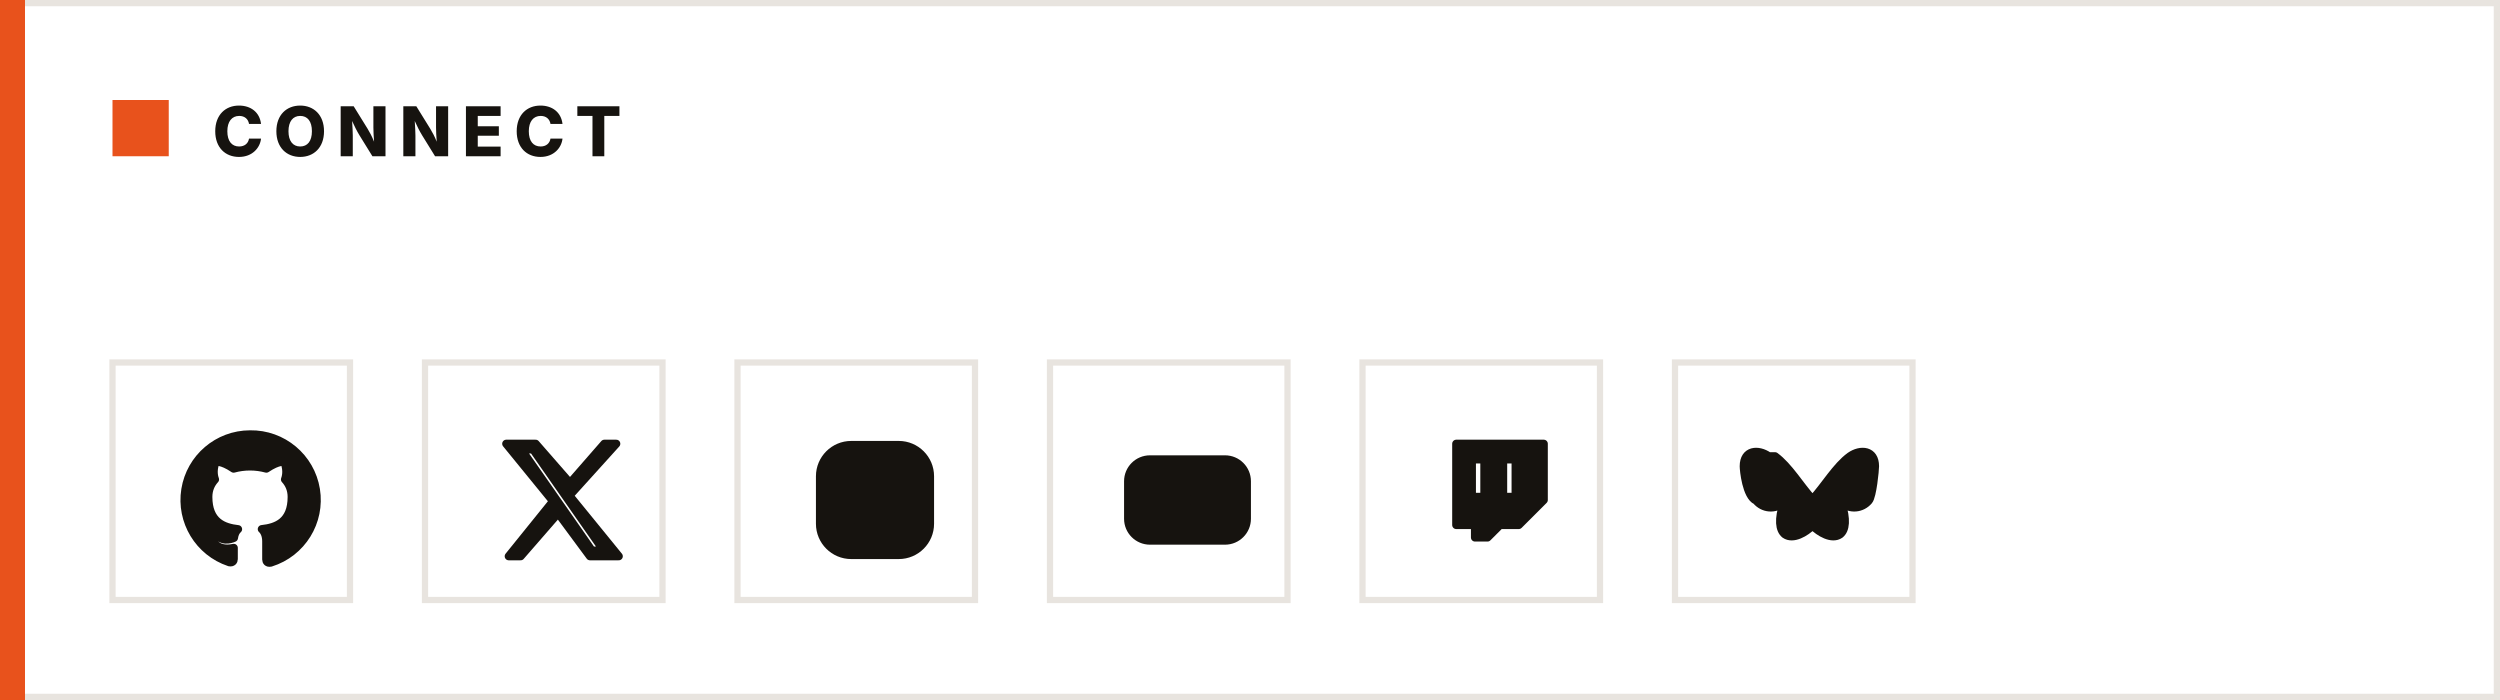
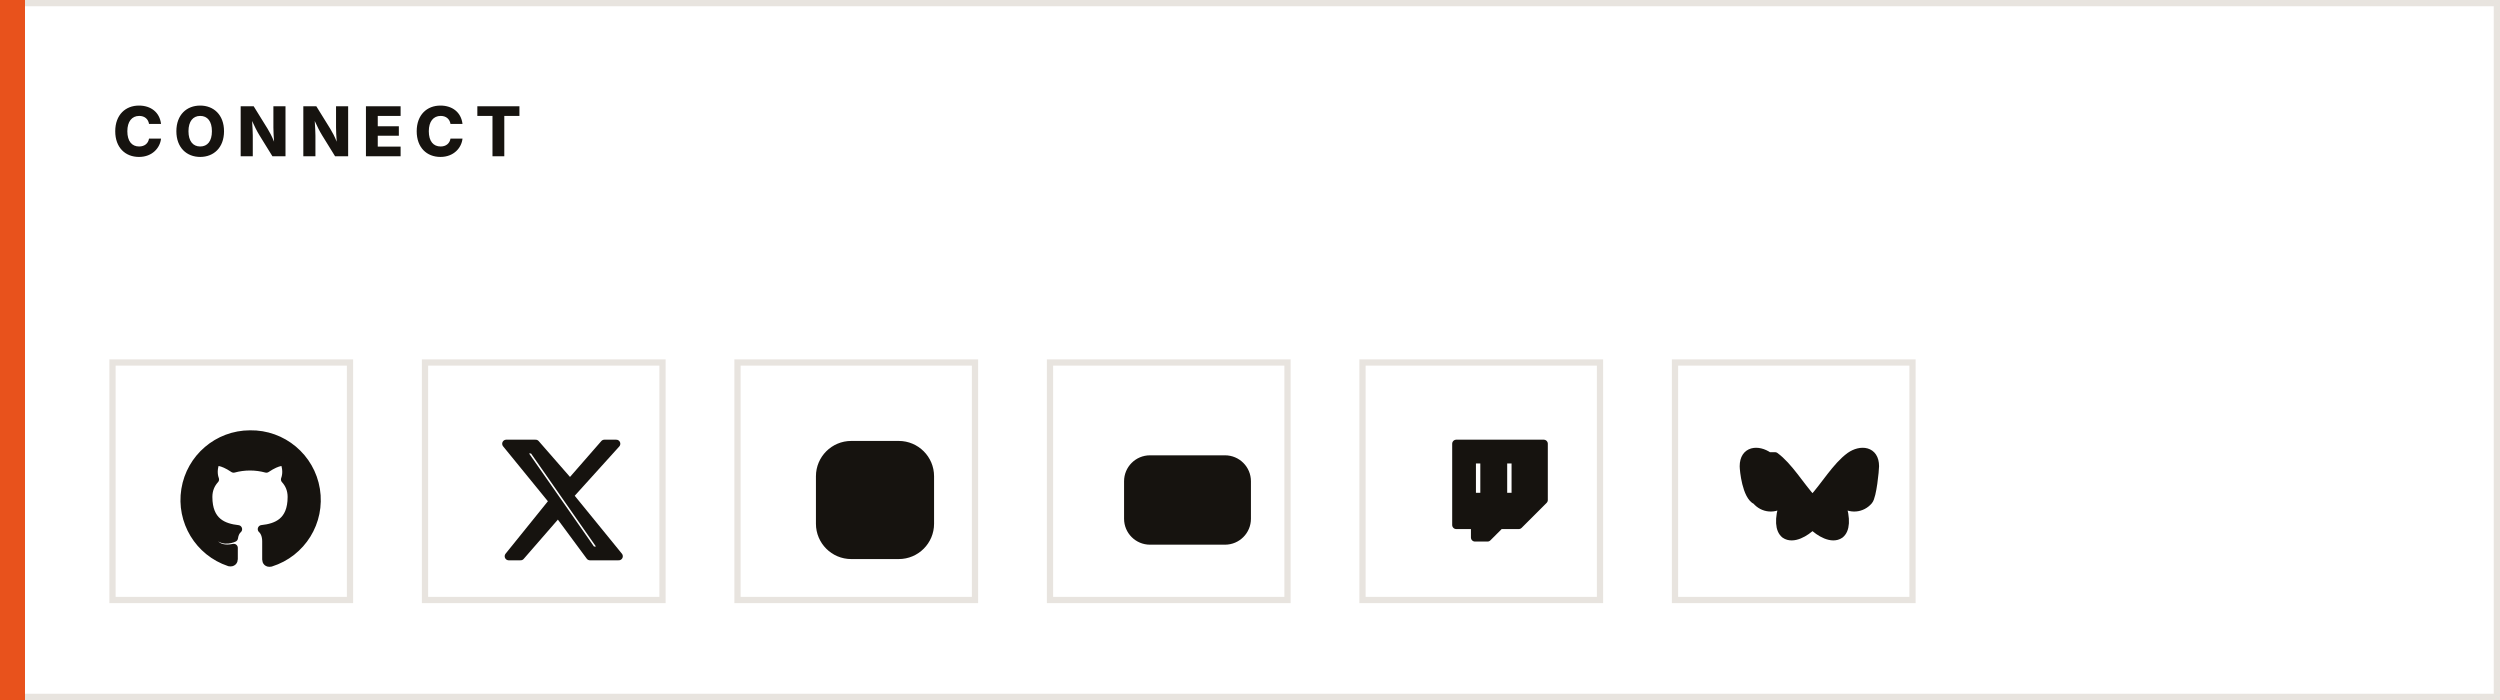
<svg xmlns="http://www.w3.org/2000/svg" width="400" height="112" viewBox="0 0 400 112" role="img">
  <rect x="0.5" y="0.5" width="399" height="111" fill="#ffffff" stroke="#e8e4df" />
  <rect x="0" y="0" width="4" height="112" fill="#e8521c" />
-   <rect x="18" y="16" width="9" height="9" fill="#e8521c" />
-   <text x="34" y="25" font-family="'Inter','Helvetica Neue','Segoe UI',system-ui,Arial,sans-serif" font-size="11" font-weight="800" letter-spacing="1.6" fill="#16130f">CONNECT</text>
+   <text x="18" y="25" font-family="'Inter','Helvetica Neue','Segoe UI',system-ui,Arial,sans-serif" font-size="11" font-weight="800" letter-spacing="1.6" fill="#16130f">CONNECT</text>
  <g transform="translate(18 58)">
    <rect width="38" height="38" fill="#fff" stroke="#e8e4df" />
    <g transform="translate(10 10)" fill="#16130f" stroke="#16130f" stroke-width="1.3" stroke-linejoin="round">
      <path d="M12 1.5a10.5 10.5 0 0 0-3.3 20.46c.52.1.7-.23.7-.5v-1.8c-2.9.62-3.5-1.4-3.5-1.4-.47-1.2-1.15-1.5-1.15-1.5-.94-.64.07-.63.07-.63 1.04.07 1.58 1.07 1.58 1.07.93 1.58 2.43 1.13 3.03.86.09-.67.36-1.13.66-1.39-2.32-.26-4.76-1.16-4.76-5.16 0-1.14.4-2.07 1.07-2.8-.1-.27-.47-1.34.1-2.8 0 0 .88-.28 2.88 1.07a10 10 0 0 1 5.24 0c2-1.35 2.88-1.07 2.88-1.07.57 1.46.2 2.53.1 2.8.67.73 1.07 1.66 1.07 2.8 0 4.01-2.45 4.9-4.78 5.15.37.33.71.97.71 1.96v2.9c0 .28.18.61.71.5A10.5 10.5 0 0 0 12 1.5Z" />
    </g>
  </g>
  <g transform="translate(68 58)">
    <rect width="38" height="38" fill="#fff" stroke="#e8e4df" />
    <g transform="translate(10 10)" fill="#16130f" stroke="#16130f" stroke-width="1.3" stroke-linejoin="round">
      <path d="M3 3l7.5 9.2L3.4 21h1.9l6-6.9L16.4 21H21l-7.9-9.7L20.6 3h-1.9l-5.5 6.3L7.7 3H3Zm2.4.9h1.9L18.6 20.1h-1.9L5.4 3.9Z" />
    </g>
  </g>
  <g transform="translate(118 58)">
    <rect width="38" height="38" fill="#fff" stroke="#e8e4df" />
    <g transform="translate(10 10)" fill="#16130f" stroke="#16130f" stroke-width="1.3" stroke-linejoin="round">
      <rect x="3.2" y="3.2" width="17.6" height="17.6" rx="5" />
      <circle cx="12" cy="12" r="4.3" />
      <circle cx="17" cy="7" r="1.1" />
    </g>
  </g>
  <g transform="translate(168 58)">
    <rect width="38" height="38" fill="#fff" stroke="#e8e4df" />
    <g transform="translate(10 10)" fill="#16130f" stroke="#16130f" stroke-width="1.3" stroke-linejoin="round">
      <rect x="2.5" y="5.5" width="19" height="13" rx="3.5" />
      <path d="M10 9.2v5.6l5-2.8z" />
    </g>
  </g>
  <g transform="translate(218 58)">
    <rect width="38" height="38" fill="#fff" stroke="#e8e4df" />
    <g transform="translate(10 10)" fill="#16130f" stroke="#16130f" stroke-width="1.3" stroke-linejoin="round">
      <path d="M5 3h14v9l-4 4h-3l-2 2h-2v-2H5V3Zm2.5 2.5v6h2v-6h-2Zm5 0v6h2v-6h-2Z" />
    </g>
  </g>
  <g transform="translate(268 58)">
    <rect width="38" height="38" fill="#fff" stroke="#e8e4df" />
    <g transform="translate(10 10)" fill="#16130f" stroke="#16130f" stroke-width="1.3" stroke-linejoin="round">
      <path d="M6 5c2.2 1.6 4 4.7 6 6.9 2-2.2 3.8-5.3 6-6.9 1.7-1.2 4-1 4 1.6 0 .6-.4 4.8-1 5.5-1.1 1.3-3 1.5-4.4.3.9 2.7.7 4.4-.2 5.1-1.3.9-3.3-.3-4.4-1.4-1.1 1.1-3.1 2.3-4.4 1.4-.9-.7-1.1-2.4-.2-5.1-1.4 1.2-3.3 1-4.4-.3C1.4 11.4 1 7.2 1 6.6 1 4 3.3 3.8 5 5Z" />
    </g>
  </g>
</svg>
